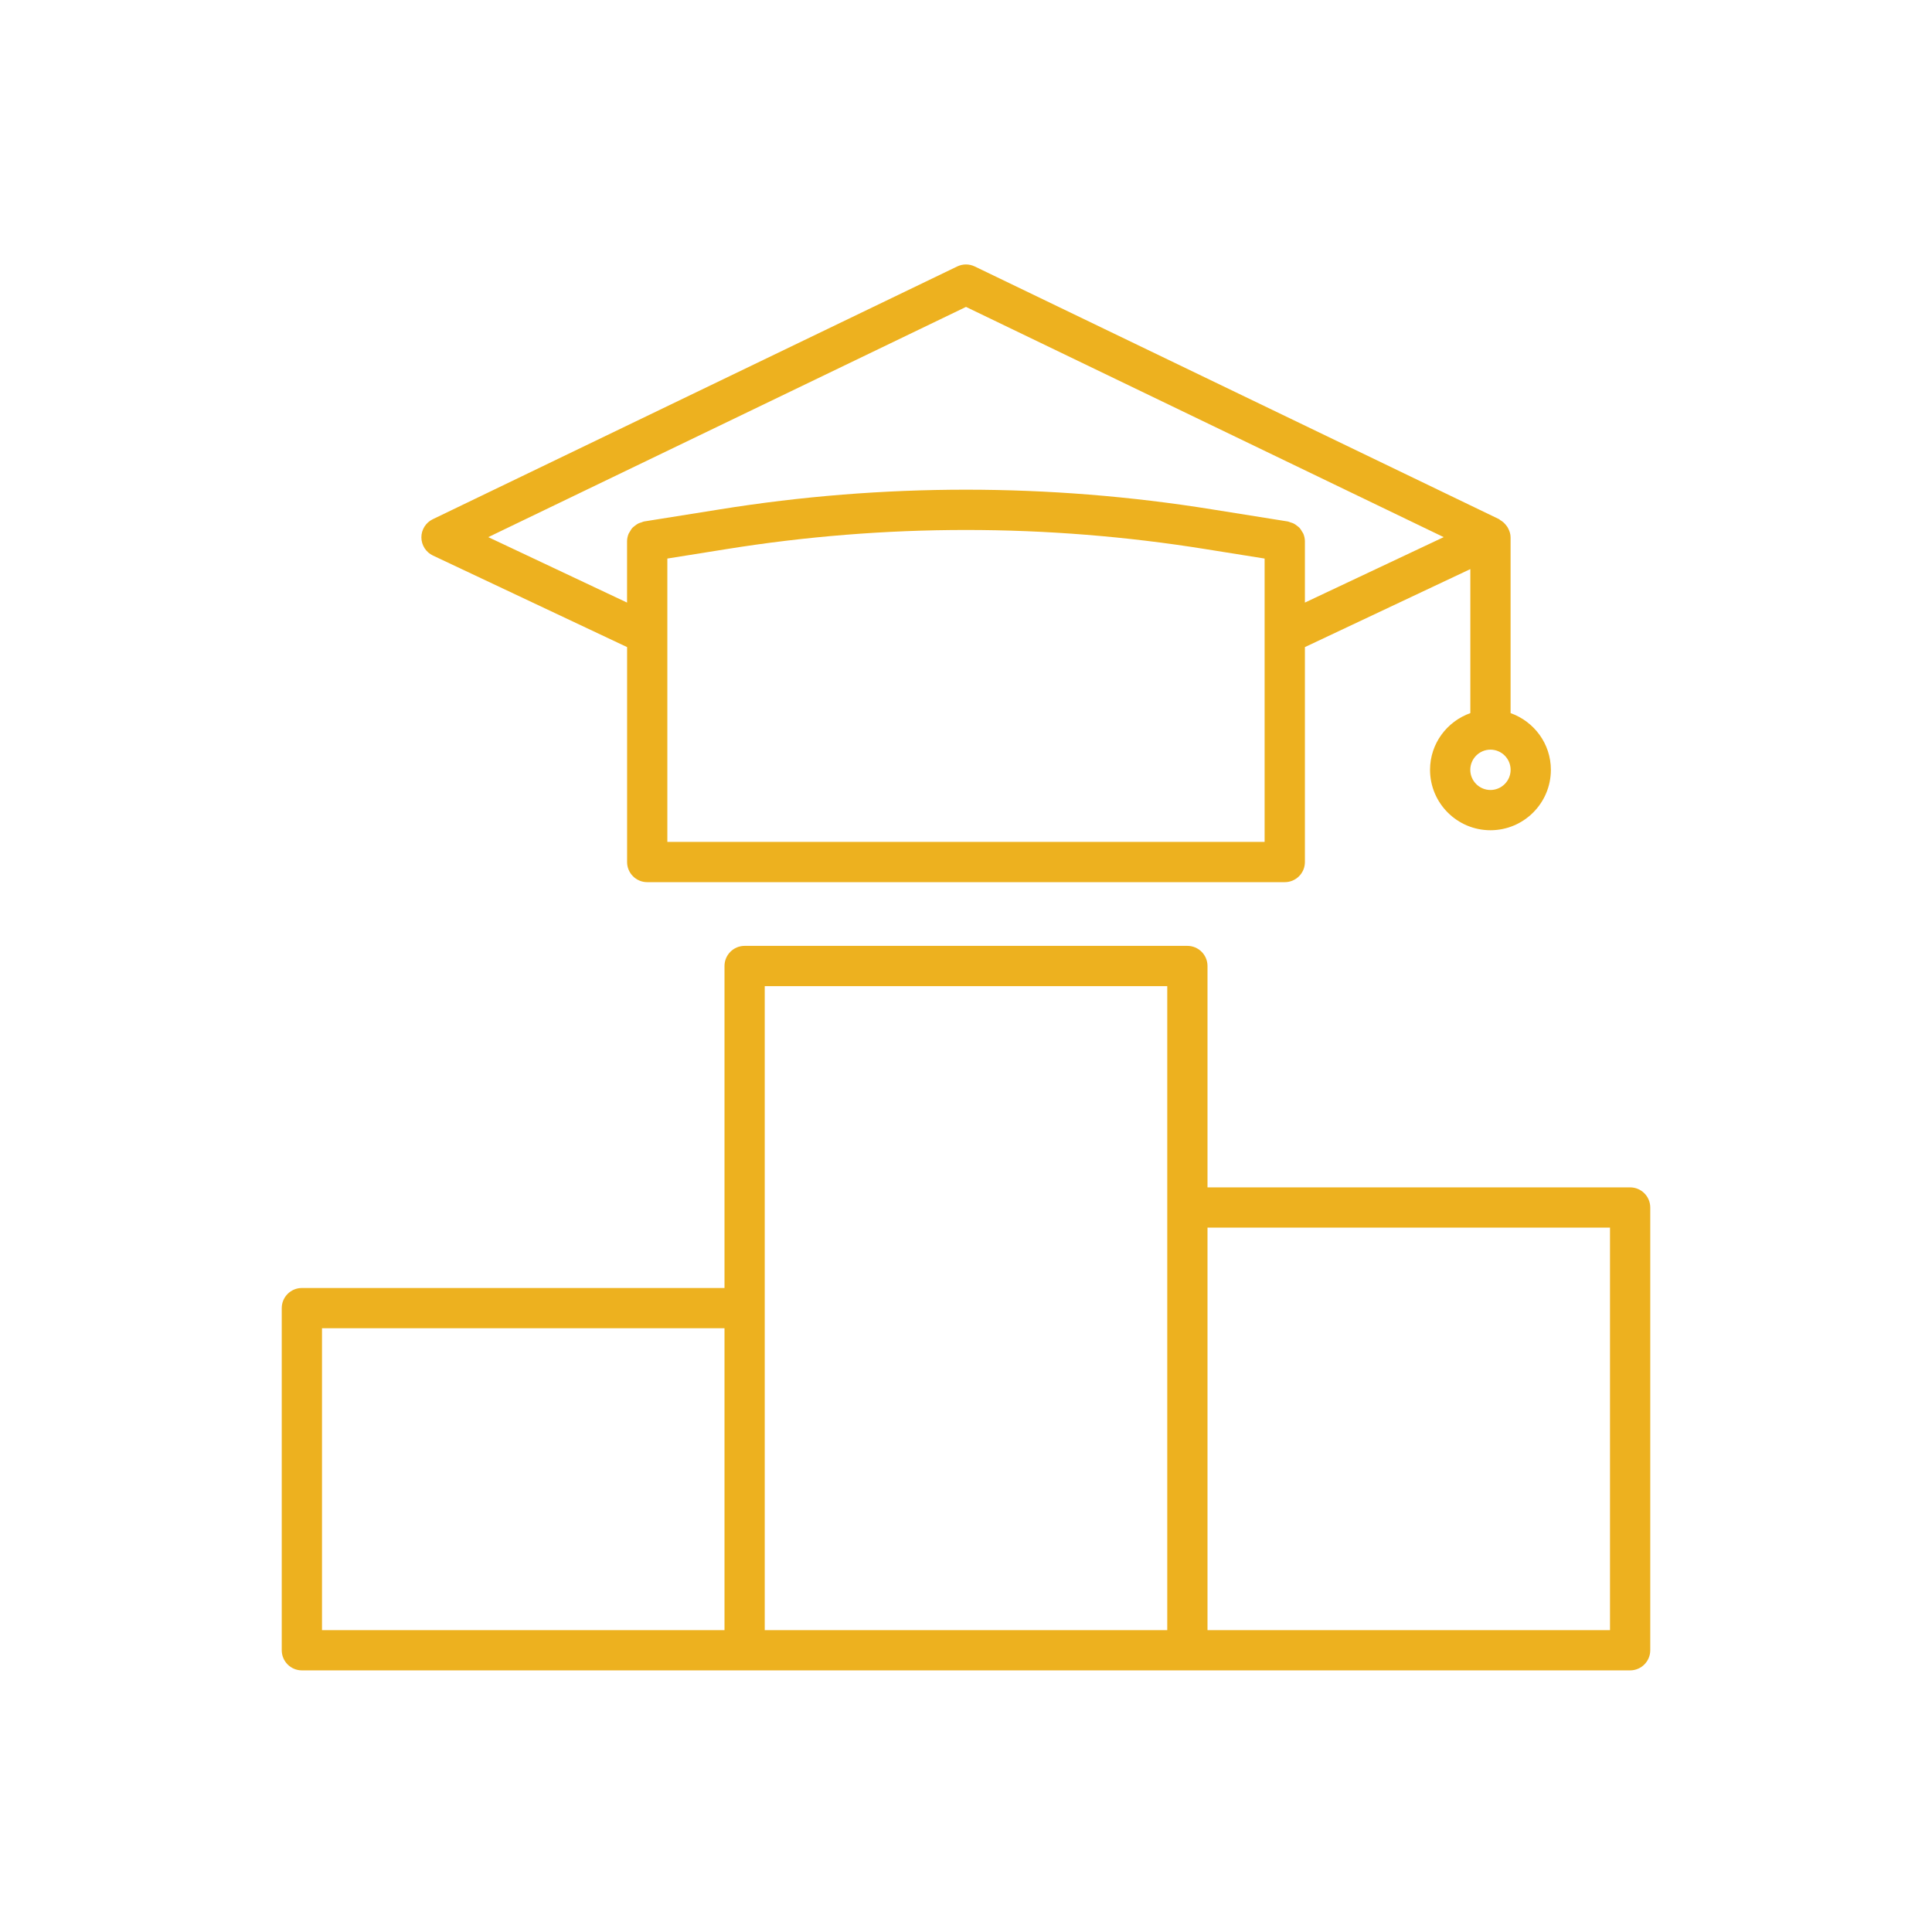
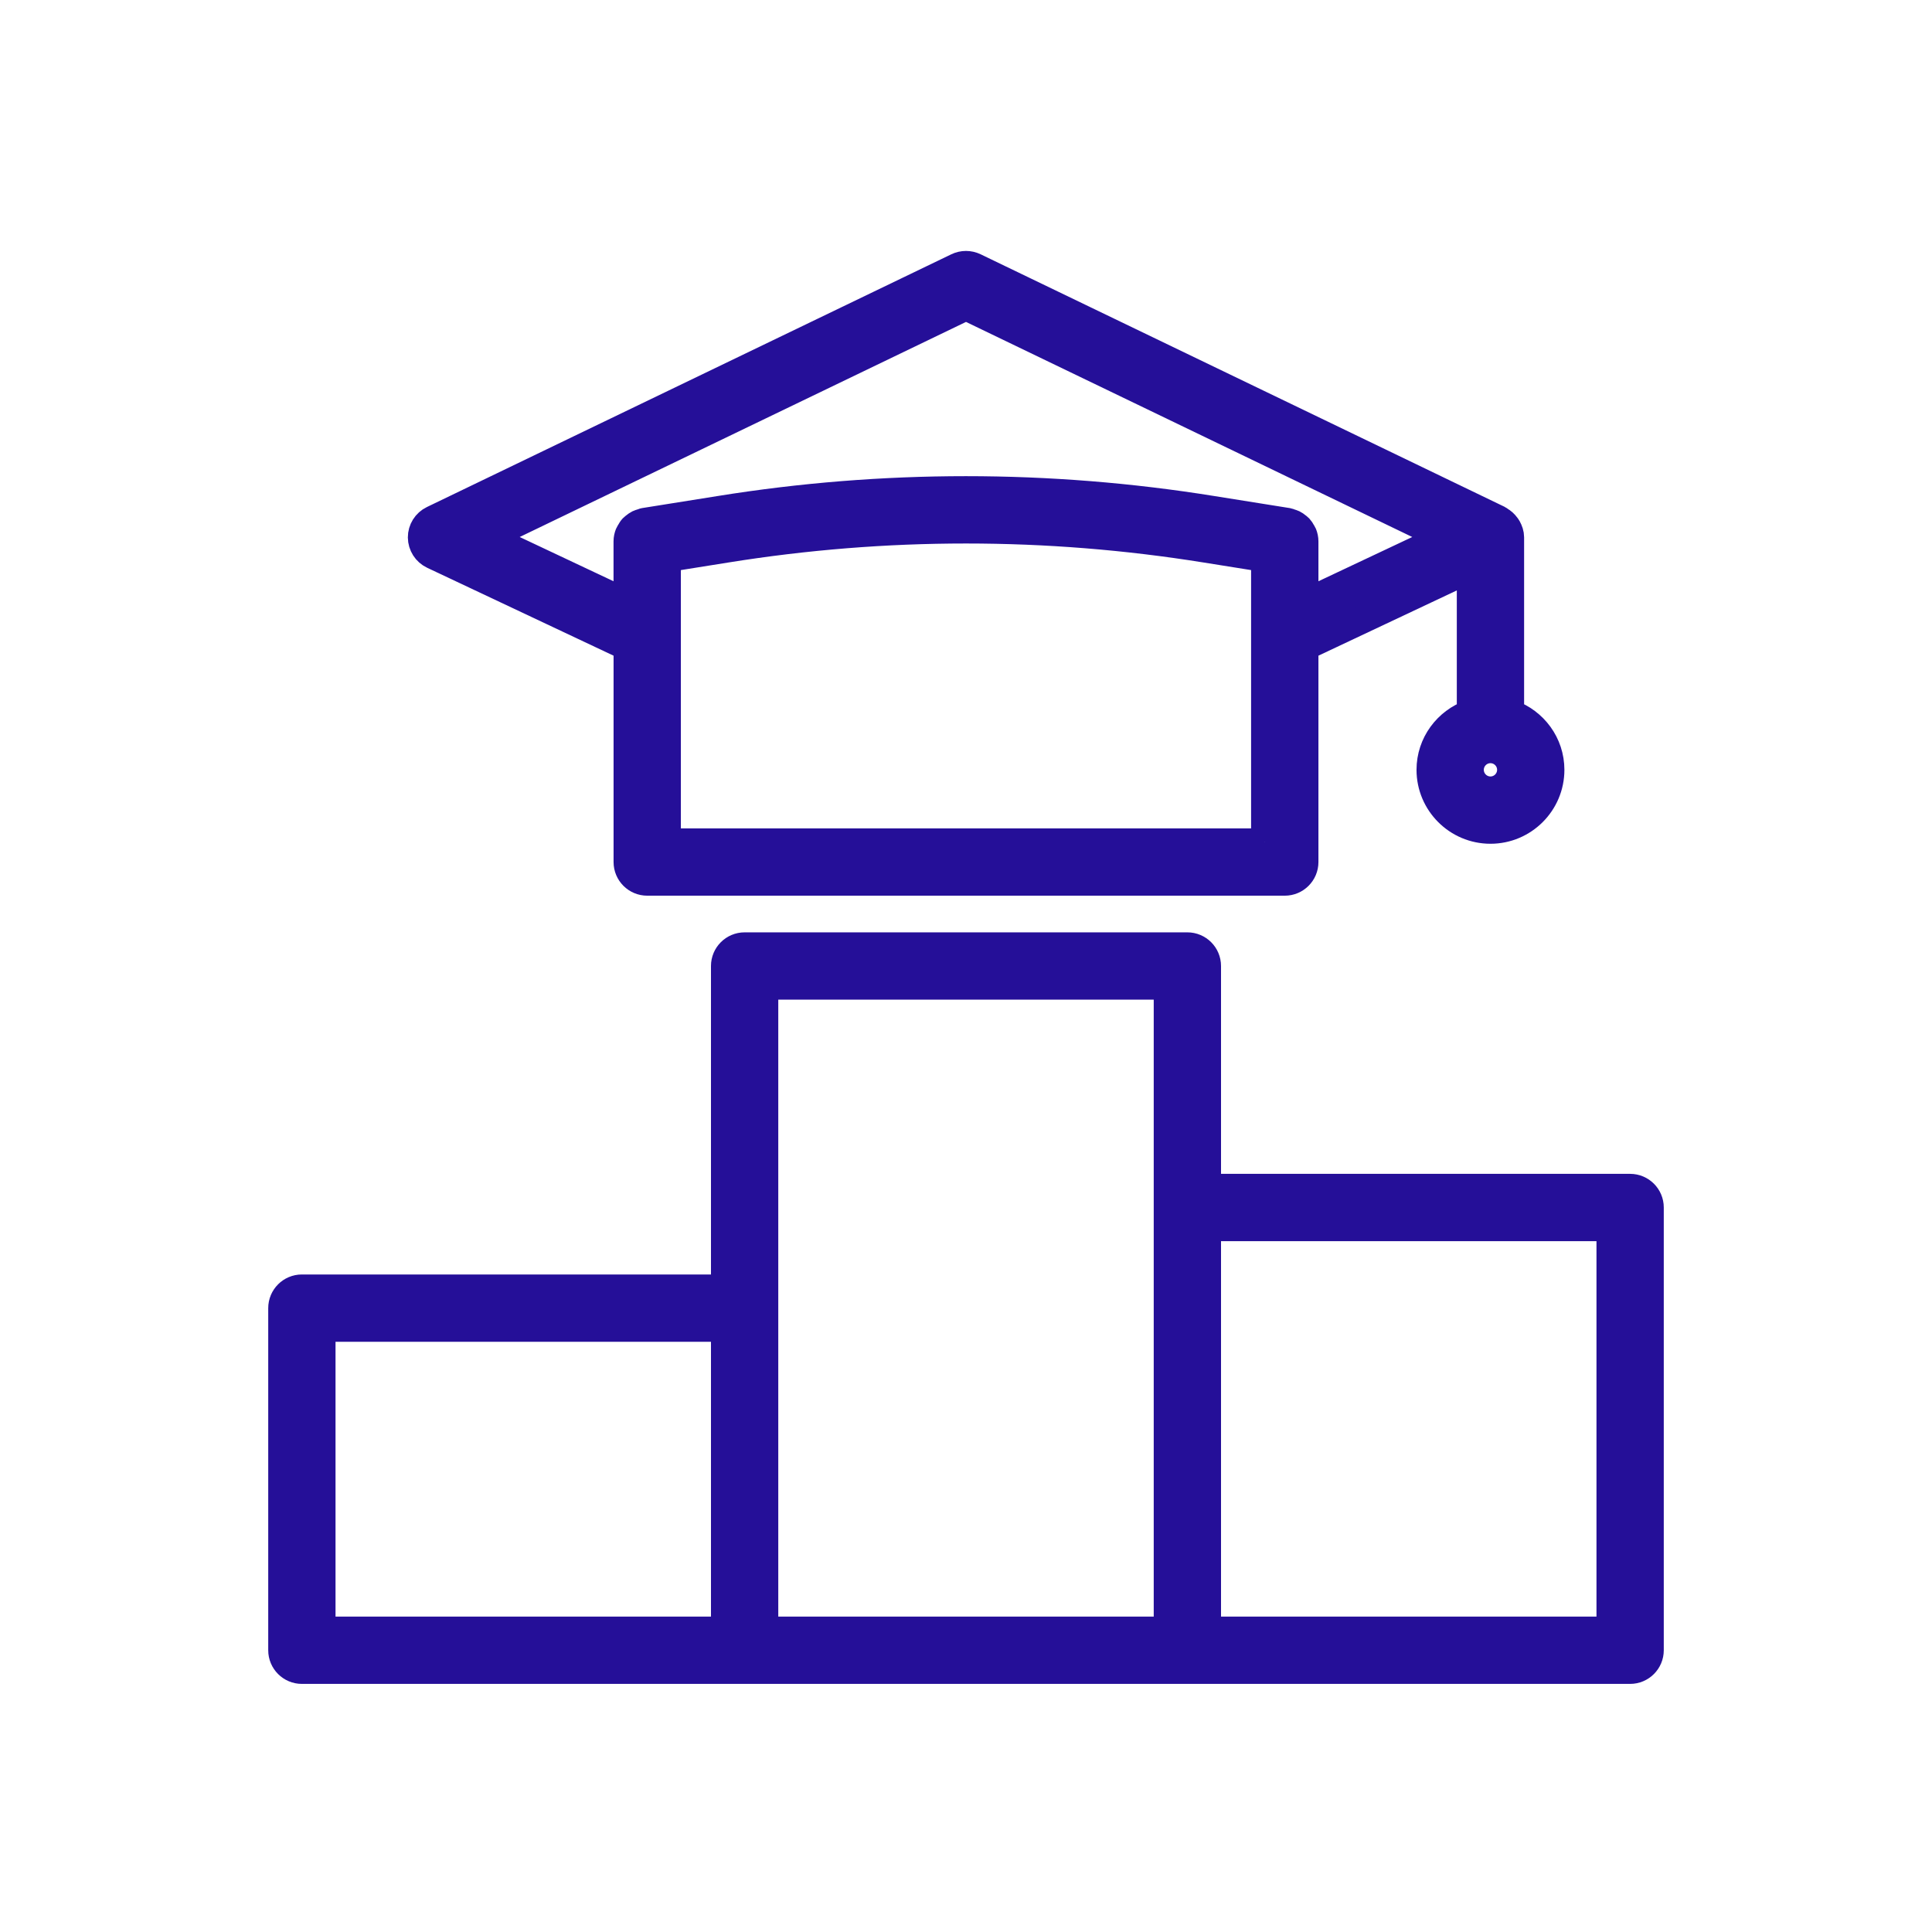
- <svg xmlns="http://www.w3.org/2000/svg" width="800px" height="800px" viewBox="0 0 48 48" id="Layer_1" version="1.1" xml:space="preserve">
-   <style type="text/css">
- 	.st0{fill:#EDB11F;}
- </style>
-   <path class="st0" d="M10.756,13.802l4.824,2.275v5.34c0,0.276,0.224,0.5,0.5,0.5h15.84c0.276,0,0.5-0.224,0.5-0.5v-5.34l4.11-1.938  v3.578c-0.581,0.207-1.001,0.757-1.001,1.409c0,0.828,0.673,1.501,1.501,1.501c0.828,0,1.501-0.673,1.501-1.501  c0-0.652-0.42-1.202-1.001-1.409V13.35c0-0.088-0.029-0.166-0.068-0.238c-0.01-0.019-0.022-0.034-0.035-0.051  c-0.043-0.059-0.095-0.107-0.159-0.142c-0.008-0.005-0.012-0.015-0.021-0.019l-13.03-6.28c-0.138-0.066-0.297-0.066-0.435,0  l-13.03,6.28c-0.173,0.083-0.284,0.26-0.283,0.452C10.471,13.545,10.582,13.72,10.756,13.802z M31.42,20.917H16.58V15.76v-1.883  l1.459-0.233c3.955-0.636,7.966-0.636,11.921,0l1.459,0.233v1.883V20.917z M37.03,19.627c-0.276,0-0.501-0.225-0.501-0.501  s0.225-0.501,0.501-0.501s0.501,0.225,0.501,0.501S37.306,19.627,37.03,19.627z M24,7.625l11.868,5.72l-3.448,1.626V13.45  c0-0.065-0.014-0.127-0.037-0.185c-0.008-0.02-0.022-0.037-0.033-0.056c-0.019-0.035-0.039-0.068-0.066-0.097  c-0.017-0.018-0.037-0.031-0.057-0.047c-0.028-0.023-0.057-0.044-0.09-0.06c-0.024-0.012-0.049-0.018-0.075-0.026  c-0.022-0.007-0.041-0.019-0.065-0.023l-1.879-0.3c-4.062-0.653-8.179-0.653-12.239,0l-1.88,0.3  c-0.023,0.004-0.042,0.016-0.064,0.023c-0.026,0.008-0.051,0.014-0.075,0.026c-0.033,0.016-0.061,0.038-0.089,0.06  c-0.019,0.016-0.04,0.029-0.057,0.047c-0.027,0.029-0.046,0.063-0.065,0.097c-0.011,0.019-0.025,0.035-0.033,0.056  c-0.023,0.058-0.037,0.119-0.037,0.185v1.521l-3.448-1.626L24,7.625z" />
-   <path class="st0" d="M7.5,41.5h11h11h11c0.276,0,0.5-0.224,0.5-0.5V30c0-0.276-0.224-0.5-0.5-0.5H30V24c0-0.276-0.224-0.5-0.5-0.5  h-11c-0.276,0-0.5,0.224-0.5,0.5v8H7.5C7.224,32,7,32.224,7,32.5V41C7,41.276,7.224,41.5,7.5,41.5z M40,30.5v10H30v-10H40z M19,24.5  h10V30v10.5H19v-8V24.5z M8,33h10v7.5H8V33z" />
+ <svg xmlns="http://www.w3.org/2000/svg" width="800px" height="800px" viewBox="0 0 48 48" id="Layer_1" version="1.1" xml:space="preserve" fill="#250F98" stroke="#250F98" stroke-width="0.672">
+   <g id="SVGRepo_bgCarrier" stroke-width="0" />
+   <g id="SVGRepo_tracerCarrier" stroke-linecap="round" stroke-linejoin="round" />
+   <g id="SVGRepo_iconCarrier">
+     <style type="text/css"> .st0{fill:#250F98;} </style>
+     <path class="st0" d="M10.756,13.802l4.824,2.275v5.34c0,0.276,0.224,0.5,0.5,0.5h15.84c0.276,0,0.5-0.224,0.5-0.5v-5.34l4.11-1.938 v3.578c-0.581,0.207-1.001,0.757-1.001,1.409c0,0.828,0.673,1.501,1.501,1.501c0.828,0,1.501-0.673,1.501-1.501 c0-0.652-0.42-1.202-1.001-1.409V13.35c0-0.088-0.029-0.166-0.068-0.238c-0.01-0.019-0.022-0.034-0.035-0.051 c-0.043-0.059-0.095-0.107-0.159-0.142c-0.008-0.005-0.012-0.015-0.021-0.019l-13.03-6.28c-0.138-0.066-0.297-0.066-0.435,0 l-13.03,6.28c-0.173,0.083-0.284,0.26-0.283,0.452C10.471,13.545,10.582,13.72,10.756,13.802z M31.42,20.917H16.58V15.76v-1.883 l1.459-0.233c3.955-0.636,7.966-0.636,11.921,0l1.459,0.233v1.883V20.917z M37.03,19.627c-0.276,0-0.501-0.225-0.501-0.501 s0.225-0.501,0.501-0.501s0.501,0.225,0.501,0.501S37.306,19.627,37.03,19.627z M24,7.625l11.868,5.72l-3.448,1.626V13.45 c0-0.065-0.014-0.127-0.037-0.185c-0.008-0.02-0.022-0.037-0.033-0.056c-0.019-0.035-0.039-0.068-0.066-0.097 c-0.017-0.018-0.037-0.031-0.057-0.047c-0.028-0.023-0.057-0.044-0.09-0.06c-0.024-0.012-0.049-0.018-0.075-0.026 c-0.022-0.007-0.041-0.019-0.065-0.023l-1.879-0.3c-4.062-0.653-8.179-0.653-12.239,0l-1.88,0.3 c-0.023,0.004-0.042,0.016-0.064,0.023c-0.026,0.008-0.051,0.014-0.075,0.026c-0.033,0.016-0.061,0.038-0.089,0.06 c-0.019,0.016-0.04,0.029-0.057,0.047c-0.027,0.029-0.046,0.063-0.065,0.097c-0.011,0.019-0.025,0.035-0.033,0.056 c-0.023,0.058-0.037,0.119-0.037,0.185v1.521l-3.448-1.626L24,7.625z" />
+     <path class="st0" d="M7.5,41.5h11h11h11c0.276,0,0.5-0.224,0.5-0.5V30c0-0.276-0.224-0.5-0.5-0.5H30V24c0-0.276-0.224-0.5-0.5-0.5 h-11c-0.276,0-0.5,0.224-0.5,0.5v8H7.5C7.224,32,7,32.224,7,32.5V41C7,41.276,7.224,41.5,7.5,41.5z M40,30.5v10H30v-10H40z M19,24.5 h10V30v10.5H19v-8V24.5z M8,33h10v7.5H8V33z" />
+   </g>
</svg>
